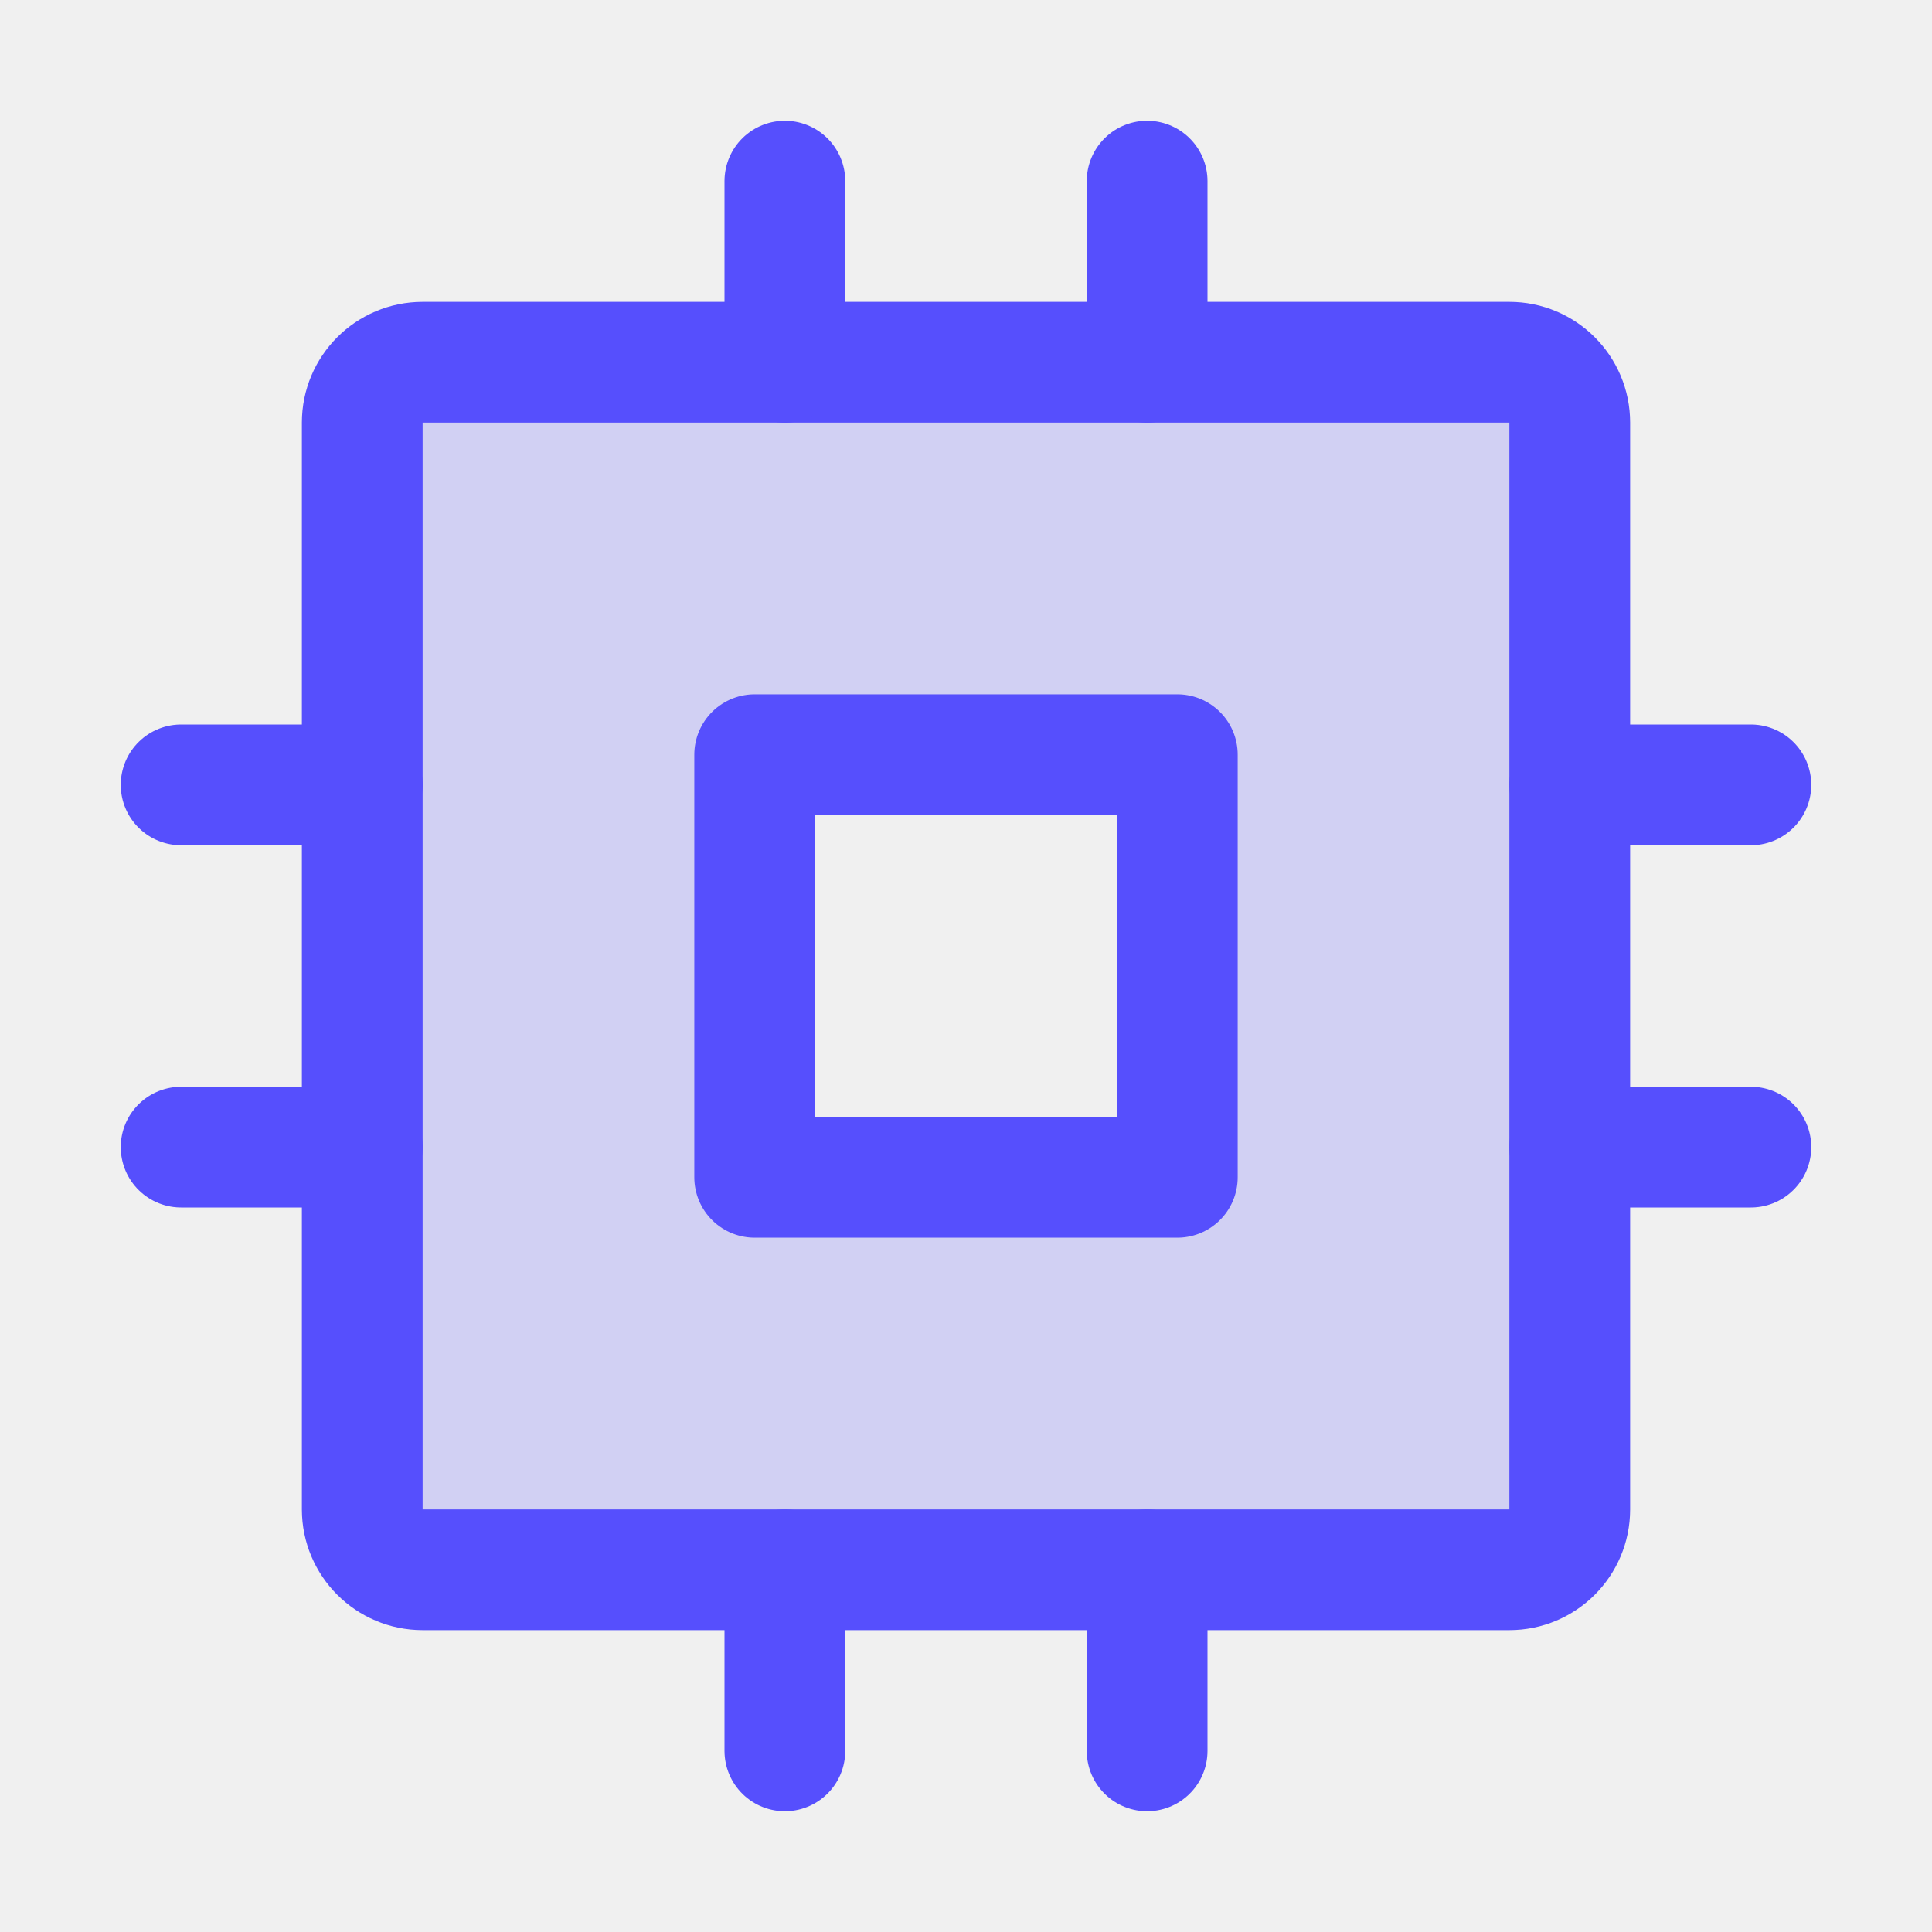
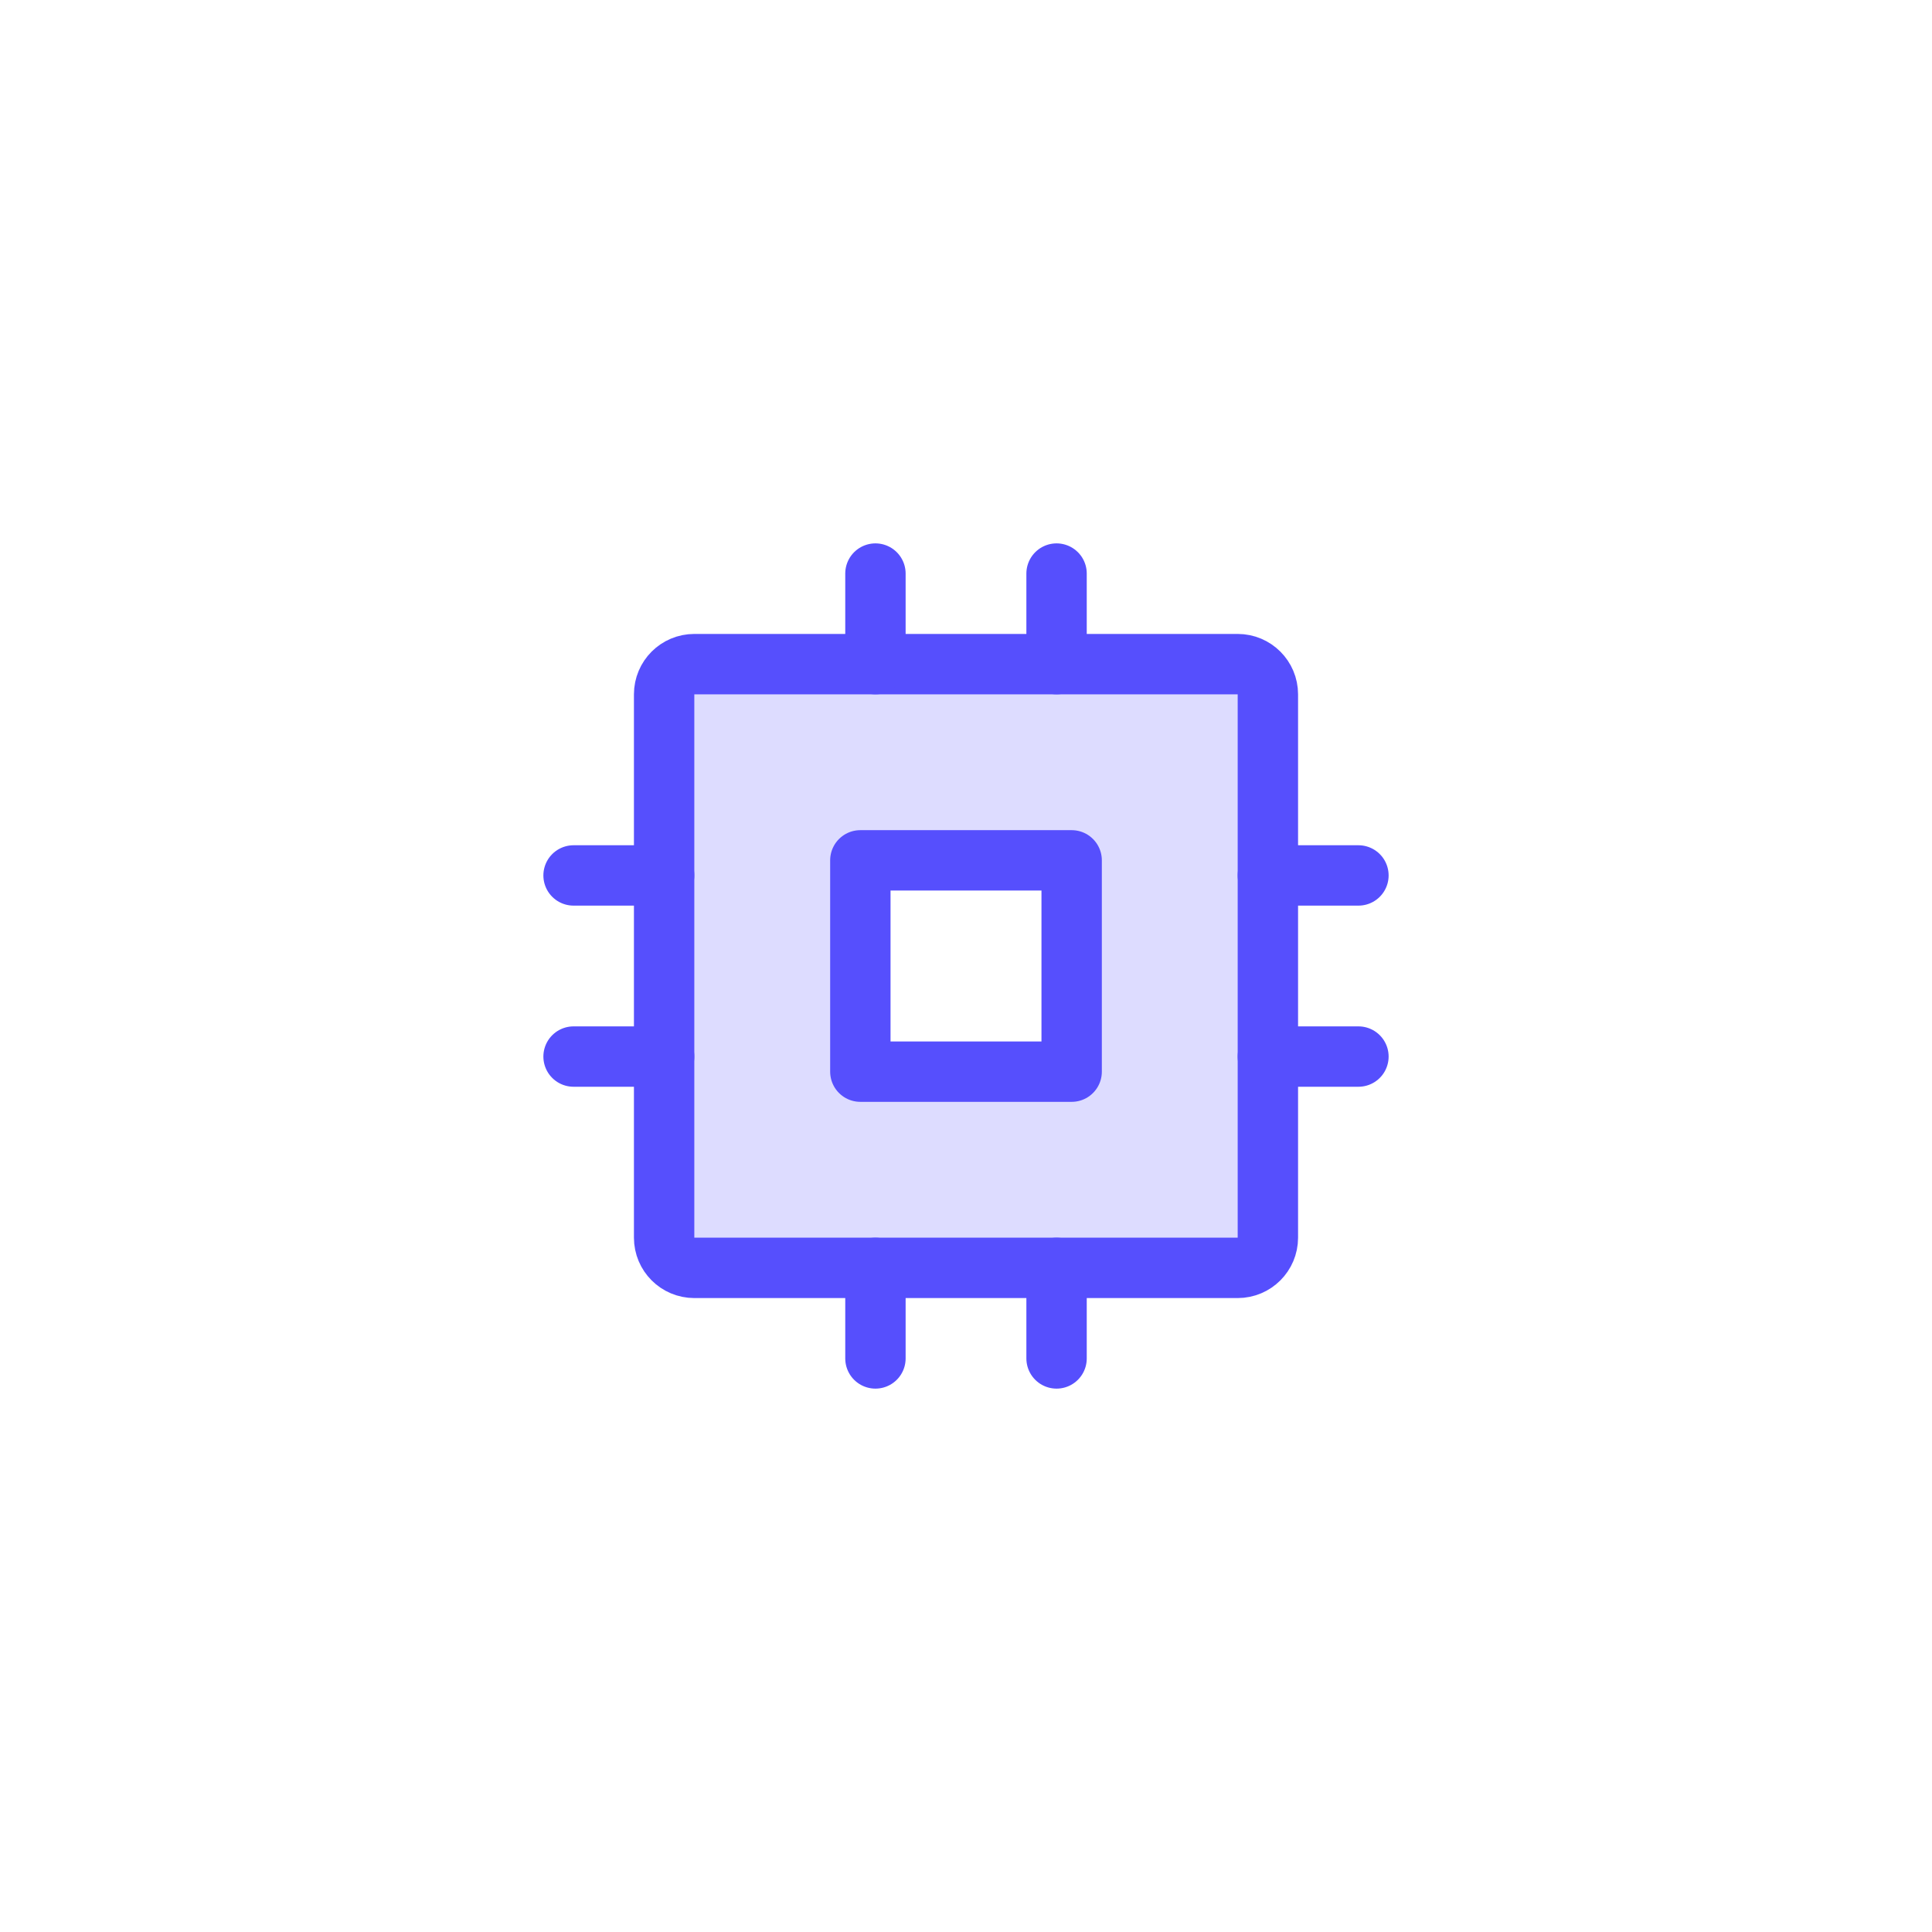
- <svg xmlns="http://www.w3.org/2000/svg" width="32" height="32" viewBox="0 0 32 32" fill="none">
-   <path opacity="0.2" d="M25 6H7C6.869 6 6.739 6.026 6.617 6.076C6.496 6.126 6.386 6.2 6.293 6.293C6.2 6.386 6.126 6.496 6.076 6.617C6.026 6.739 6 6.869 6 7V25C6 25.131 6.026 25.261 6.076 25.383C6.126 25.504 6.2 25.614 6.293 25.707C6.386 25.8 6.496 25.874 6.617 25.924C6.739 25.974 6.869 26 7 26H25C25.131 26 25.261 25.974 25.383 25.924C25.504 25.874 25.614 25.8 25.707 25.707C25.8 25.614 25.874 25.504 25.924 25.383C25.974 25.261 26 25.131 26 25V7C26 6.869 25.974 6.739 25.924 6.617C25.874 6.496 25.8 6.386 25.707 6.293C25.614 6.2 25.504 6.126 25.383 6.076C25.261 6.026 25.131 6 25 6ZM19.5 19.5H12.5V12.5H19.5V19.5Z" fill="#564FFD" />
-   <path d="M19.5 12.5H12.5V19.5H19.5V12.5Z" stroke="#564FFD" stroke-width="2" stroke-linecap="round" stroke-linejoin="round" />
-   <path d="M25 6H7C6.448 6 6 6.448 6 7V25C6 25.552 6.448 26 7 26H25C25.552 26 26 25.552 26 25V7C26 6.448 25.552 6 25 6Z" stroke="#564FFD" stroke-width="2" stroke-linecap="round" stroke-linejoin="round" />
-   <path d="M26 13H29" stroke="#564FFD" stroke-width="2" stroke-linecap="round" stroke-linejoin="round" />
-   <path d="M26 19H29" stroke="#564FFD" stroke-width="2" stroke-linecap="round" stroke-linejoin="round" />
-   <path d="M3 13H6" stroke="#564FFD" stroke-width="2" stroke-linecap="round" stroke-linejoin="round" />
-   <path d="M3 19H6" stroke="#564FFD" stroke-width="2" stroke-linecap="round" stroke-linejoin="round" />
-   <path d="M19 26V29" stroke="#564FFD" stroke-width="2" stroke-linecap="round" stroke-linejoin="round" />
-   <path d="M13 26V29" stroke="#564FFD" stroke-width="2" stroke-linecap="round" stroke-linejoin="round" />
-   <path d="M19 3V6" stroke="#564FFD" stroke-width="2" stroke-linecap="round" stroke-linejoin="round" />
-   <path d="M13 3V6" stroke="#564FFD" stroke-width="2" stroke-linecap="round" stroke-linejoin="round" />
+ <svg xmlns="http://www.w3.org/2000/svg" width="64" height="64" viewBox="0 0 64 64" fill="none">
+   <rect width="64" height="64" fill="white" />
+   <path opacity="0.2" d="M41 22H23C22.869 22 22.739 22.026 22.617 22.076C22.496 22.126 22.386 22.2 22.293 22.293C22.2 22.386 22.126 22.496 22.076 22.617C22.026 22.739 22 22.869 22 23V41C22 41.131 22.026 41.261 22.076 41.383C22.126 41.504 22.2 41.614 22.293 41.707C22.386 41.8 22.496 41.874 22.617 41.924C22.739 41.974 22.869 42 23 42H41C41.131 42 41.261 41.974 41.383 41.924C41.504 41.874 41.614 41.8 41.707 41.707C41.8 41.614 41.874 41.504 41.924 41.383C41.974 41.261 42 41.131 42 41V23C42 22.869 41.974 22.739 41.924 22.617C41.874 22.496 41.8 22.386 41.707 22.293C41.614 22.2 41.504 22.126 41.383 22.076C41.261 22.026 41.131 22 41 22ZM35.5 35.5H28.5V28.5H35.5V35.5Z" fill="#564FFD" />
+   <path d="M35.5 28.5H28.5V35.5H35.5V28.5Z" stroke="#564FFD" stroke-width="2" stroke-linecap="round" stroke-linejoin="round" />
+   <path d="M41 22H23C22.448 22 22 22.448 22 23V41C22 41.552 22.448 42 23 42H41C41.552 42 42 41.552 42 41V23C42 22.448 41.552 22 41 22Z" stroke="#564FFD" stroke-width="2" stroke-linecap="round" stroke-linejoin="round" />
+   <path d="M42 29H45" stroke="#564FFD" stroke-width="2" stroke-linecap="round" stroke-linejoin="round" />
+   <path d="M42 35H45" stroke="#564FFD" stroke-width="2" stroke-linecap="round" stroke-linejoin="round" />
+   <path d="M19 29H22" stroke="#564FFD" stroke-width="2" stroke-linecap="round" stroke-linejoin="round" />
+   <path d="M19 35H22" stroke="#564FFD" stroke-width="2" stroke-linecap="round" stroke-linejoin="round" />
+   <path d="M35 42V45" stroke="#564FFD" stroke-width="2" stroke-linecap="round" stroke-linejoin="round" />
+   <path d="M29 42V45" stroke="#564FFD" stroke-width="2" stroke-linecap="round" stroke-linejoin="round" />
+   <path d="M35 19V22" stroke="#564FFD" stroke-width="2" stroke-linecap="round" stroke-linejoin="round" />
+   <path d="M29 19V22" stroke="#564FFD" stroke-width="2" stroke-linecap="round" stroke-linejoin="round" />
</svg>
